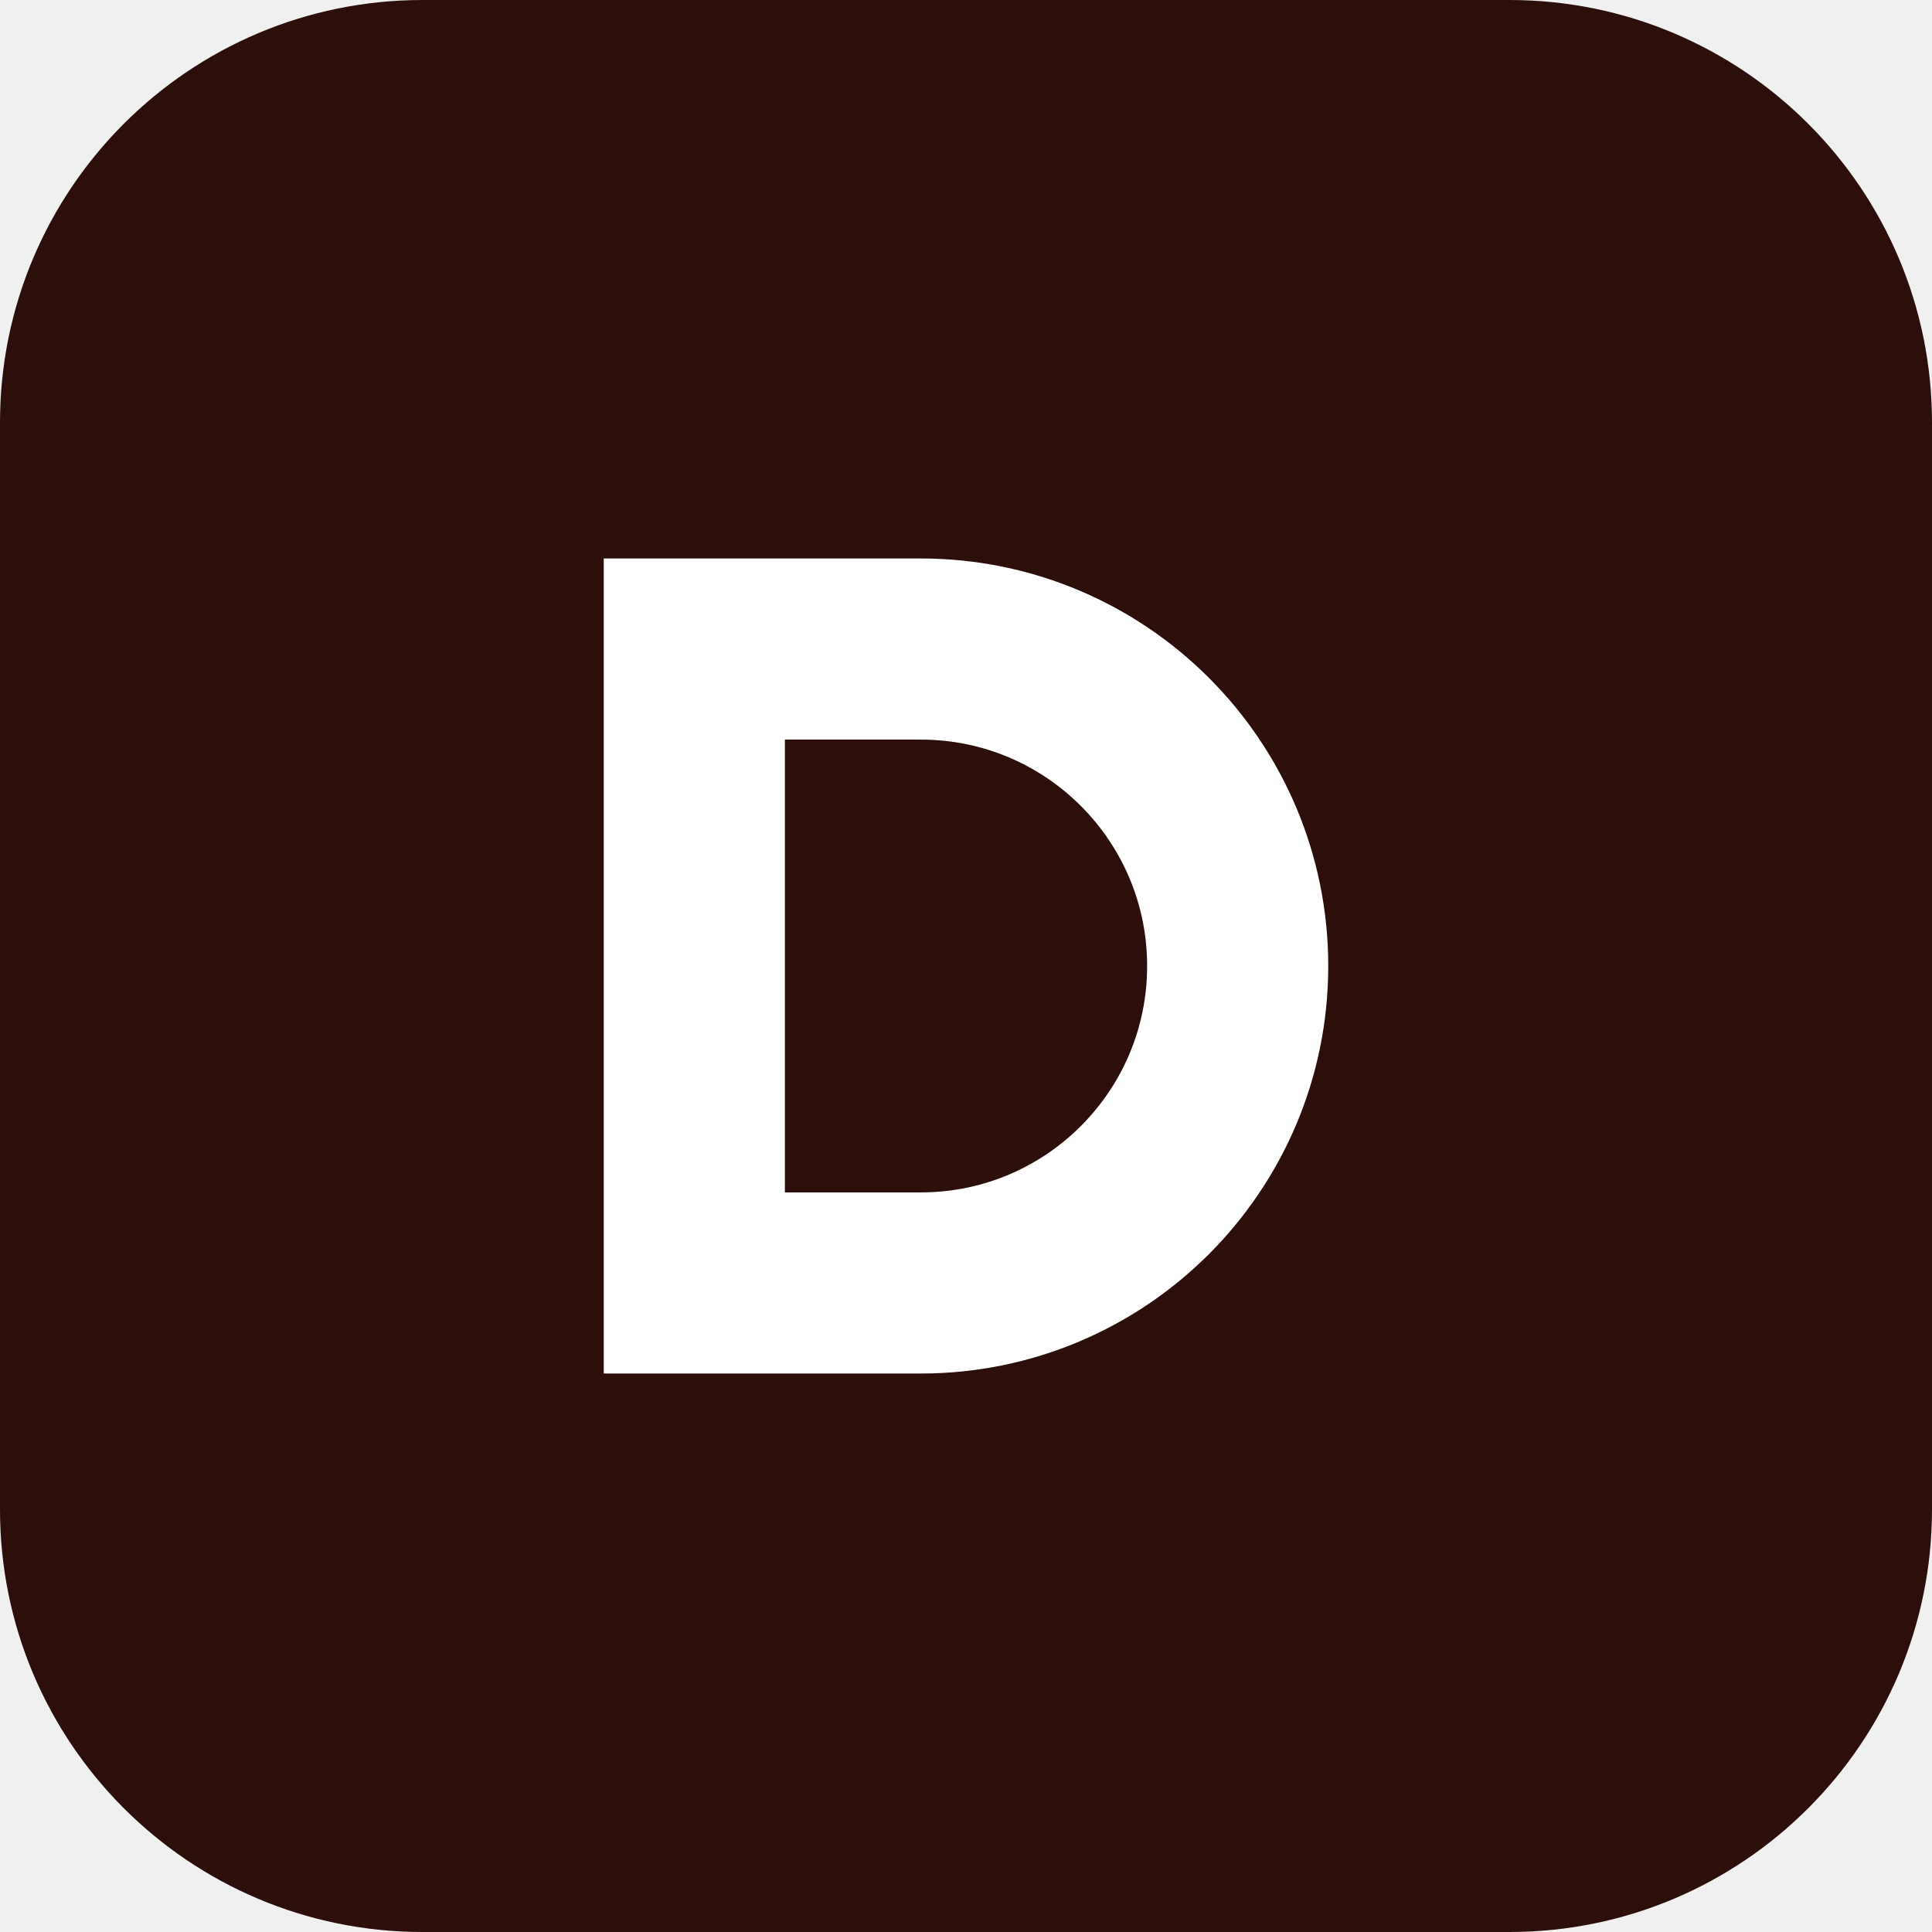
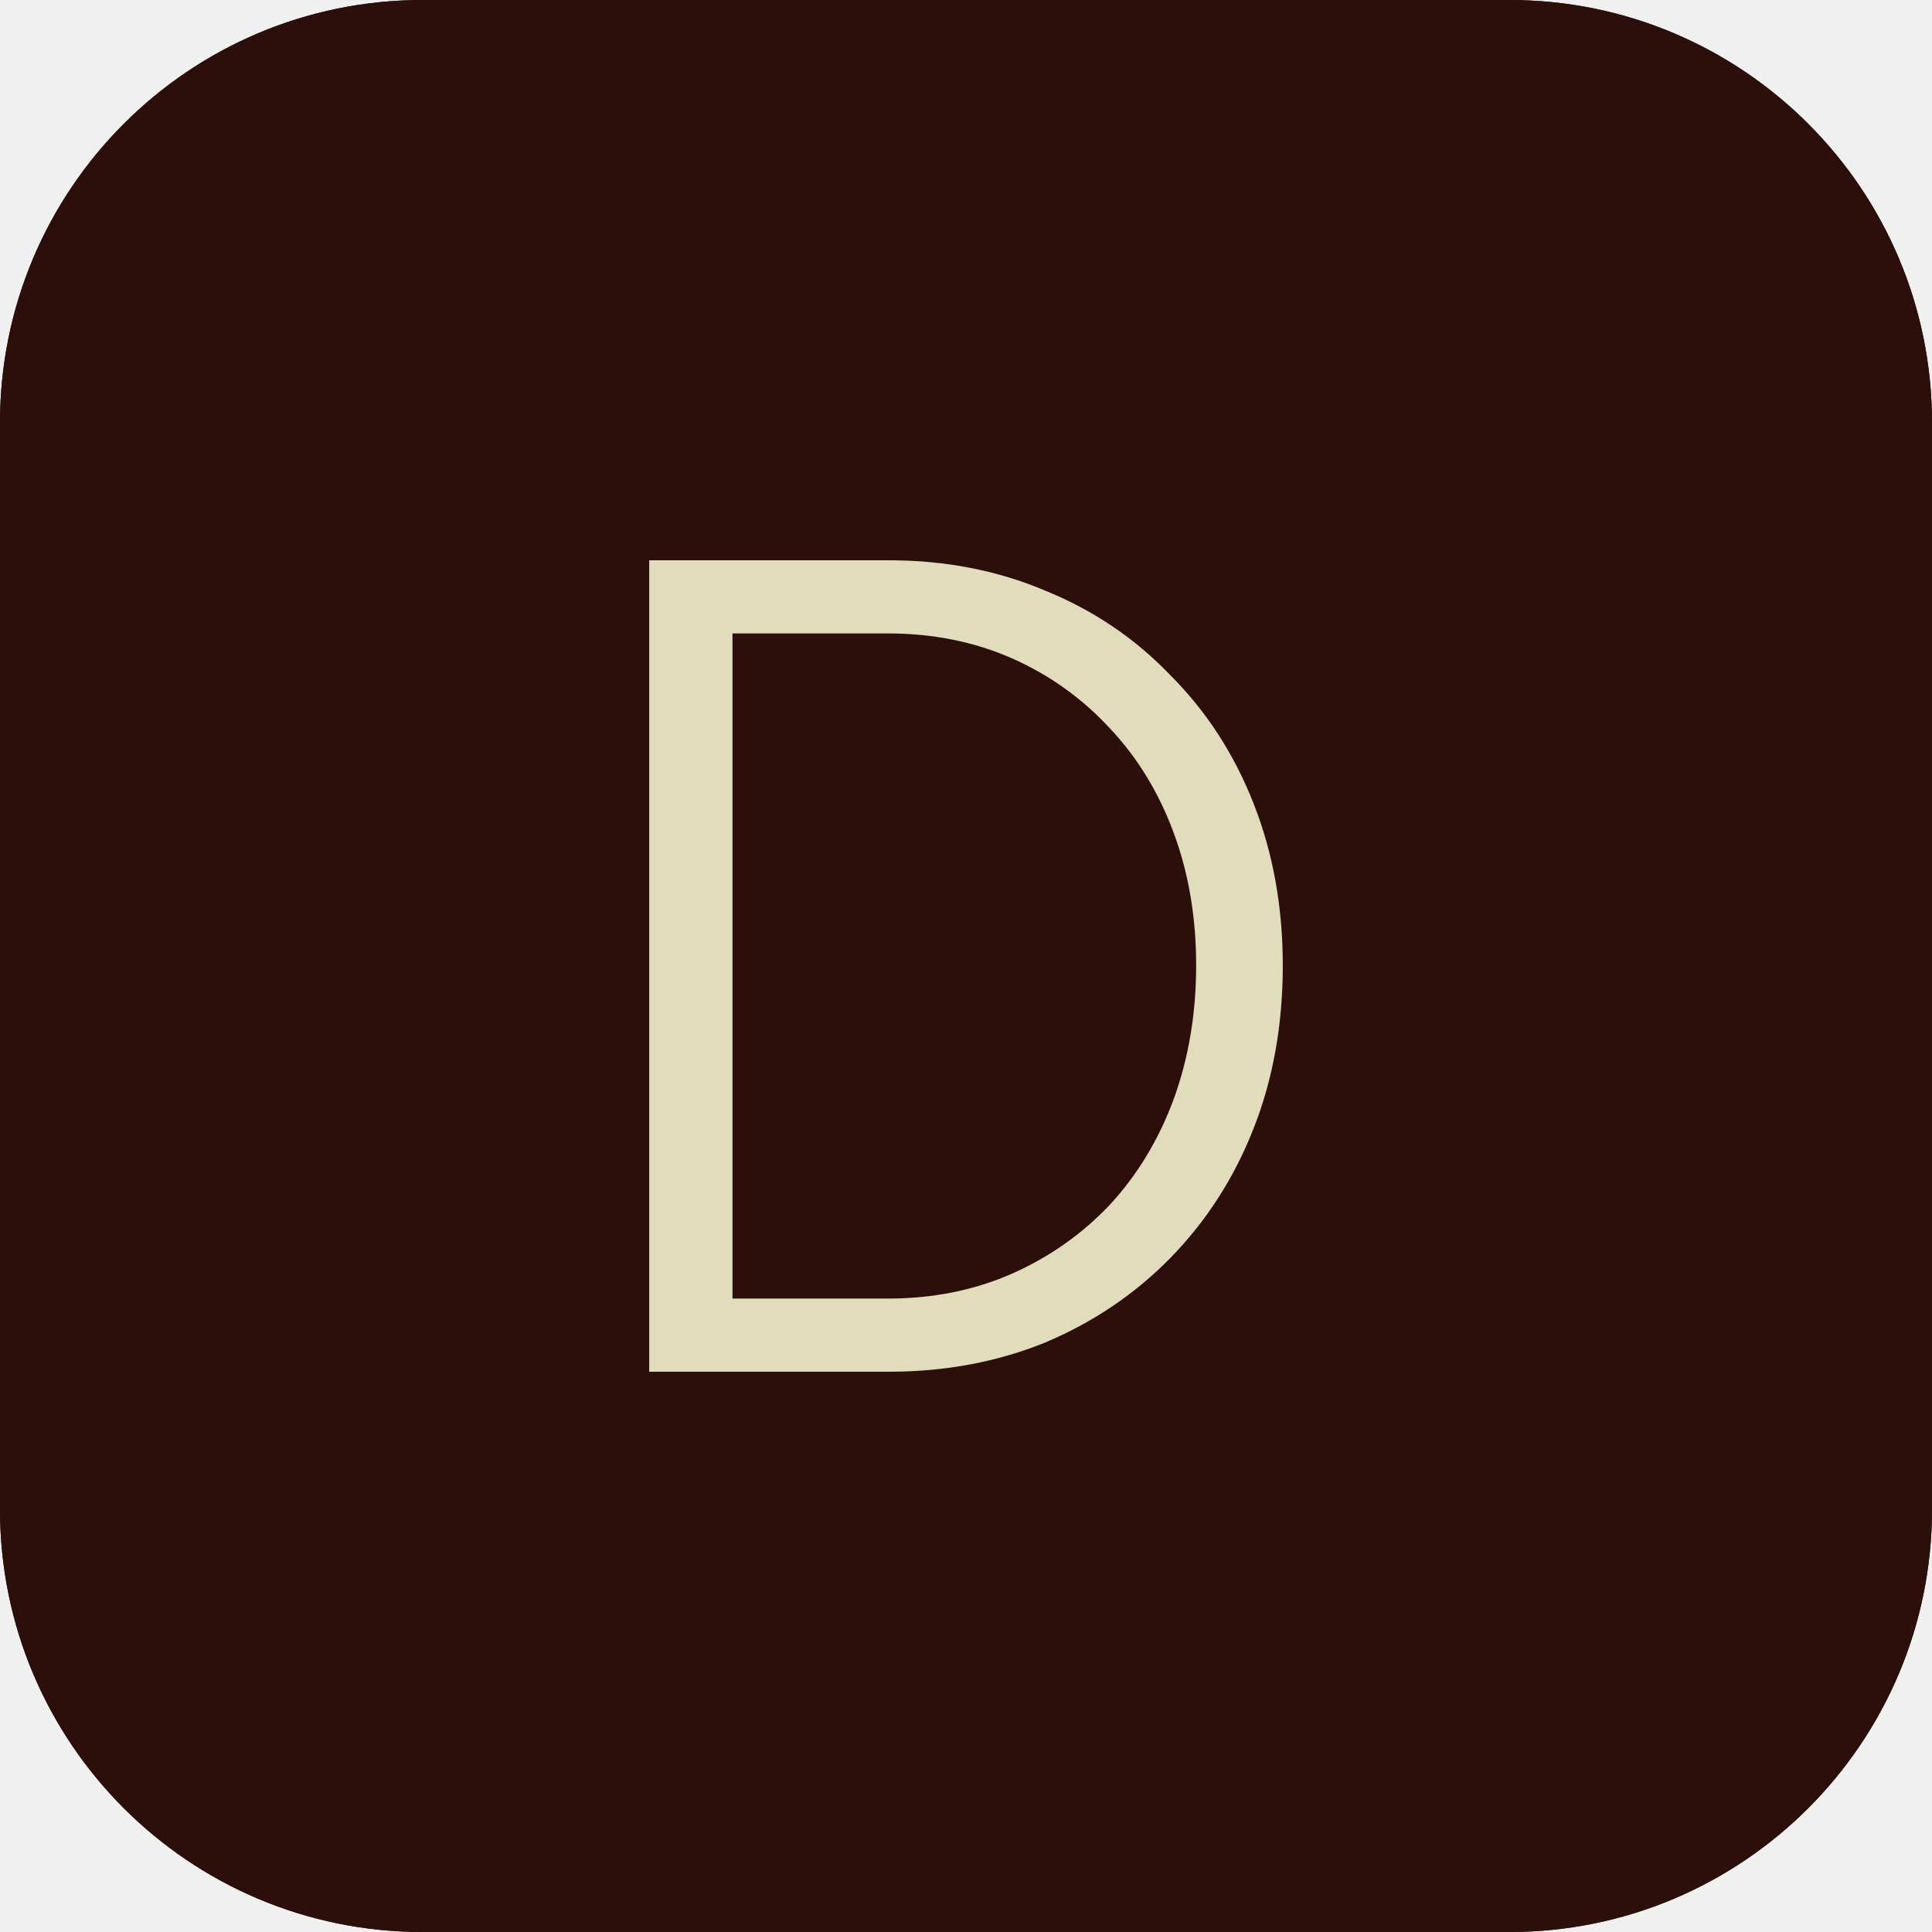
<svg xmlns="http://www.w3.org/2000/svg" viewBox="0 0 32 32">
  <clipPath id="favicon-round">
    <rect width="32" height="32" rx="7" />
  </clipPath>
  <g clip-path="url(#favicon-round)">
    <rect width="32" height="32" fill="#2c0f0a" />
-     <clipPath id="favicon-cap">
-       <rect y="9.25" width="32" height="13.5" />
-     </clipPath>
-     <path d="M11.5 9.25V22.75M11.5 10.75H15.25A5.25 5.25 0 0 1 15.25 21.25H11.5" fill="none" stroke="#ffffff" stroke-width="3" clip-path="url(#favicon-cap)" />
+     <svg width="32" height="32" viewBox="0 0 25.221 25.221">
+       <rect width="25.221" height="25.221" fill="#2C0F0A" />
+       <path transform="translate(8.475 7.314)" fill="#E1DCBC" d="M-5.98021e-07 10.593V10.534V9.653V0.94V0.059V0H3.129C3.864 0 4.545 0.132 5.171 0.397C5.798 0.652 6.342 1.019 6.802 1.499C7.272 1.969 7.635 2.527 7.889 3.174C8.144 3.82 8.271 4.525 8.271 5.289C8.271 6.063 8.144 6.773 7.889 7.419C7.635 8.066 7.272 8.629 6.802 9.109C6.342 9.579 5.798 9.946 5.171 10.211C4.545 10.465 3.864 10.593 3.129 10.593H-5.98021e-07ZM1.087 9.638H3.115C3.702 9.638 4.241 9.53 4.731 9.315C5.22 9.099 5.646 8.8 6.009 8.418C6.371 8.027 6.65 7.566 6.846 7.037C7.042 6.499 7.14 5.916 7.14 5.289C7.14 4.662 7.042 4.084 6.846 3.556C6.65 3.027 6.371 2.571 6.009 2.189C5.646 1.797 5.22 1.494 4.731 1.278C4.241 1.063 3.702 0.955 3.115 0.955H1.087V9.638Z" />
+     </svg>
  </g>
</svg>
